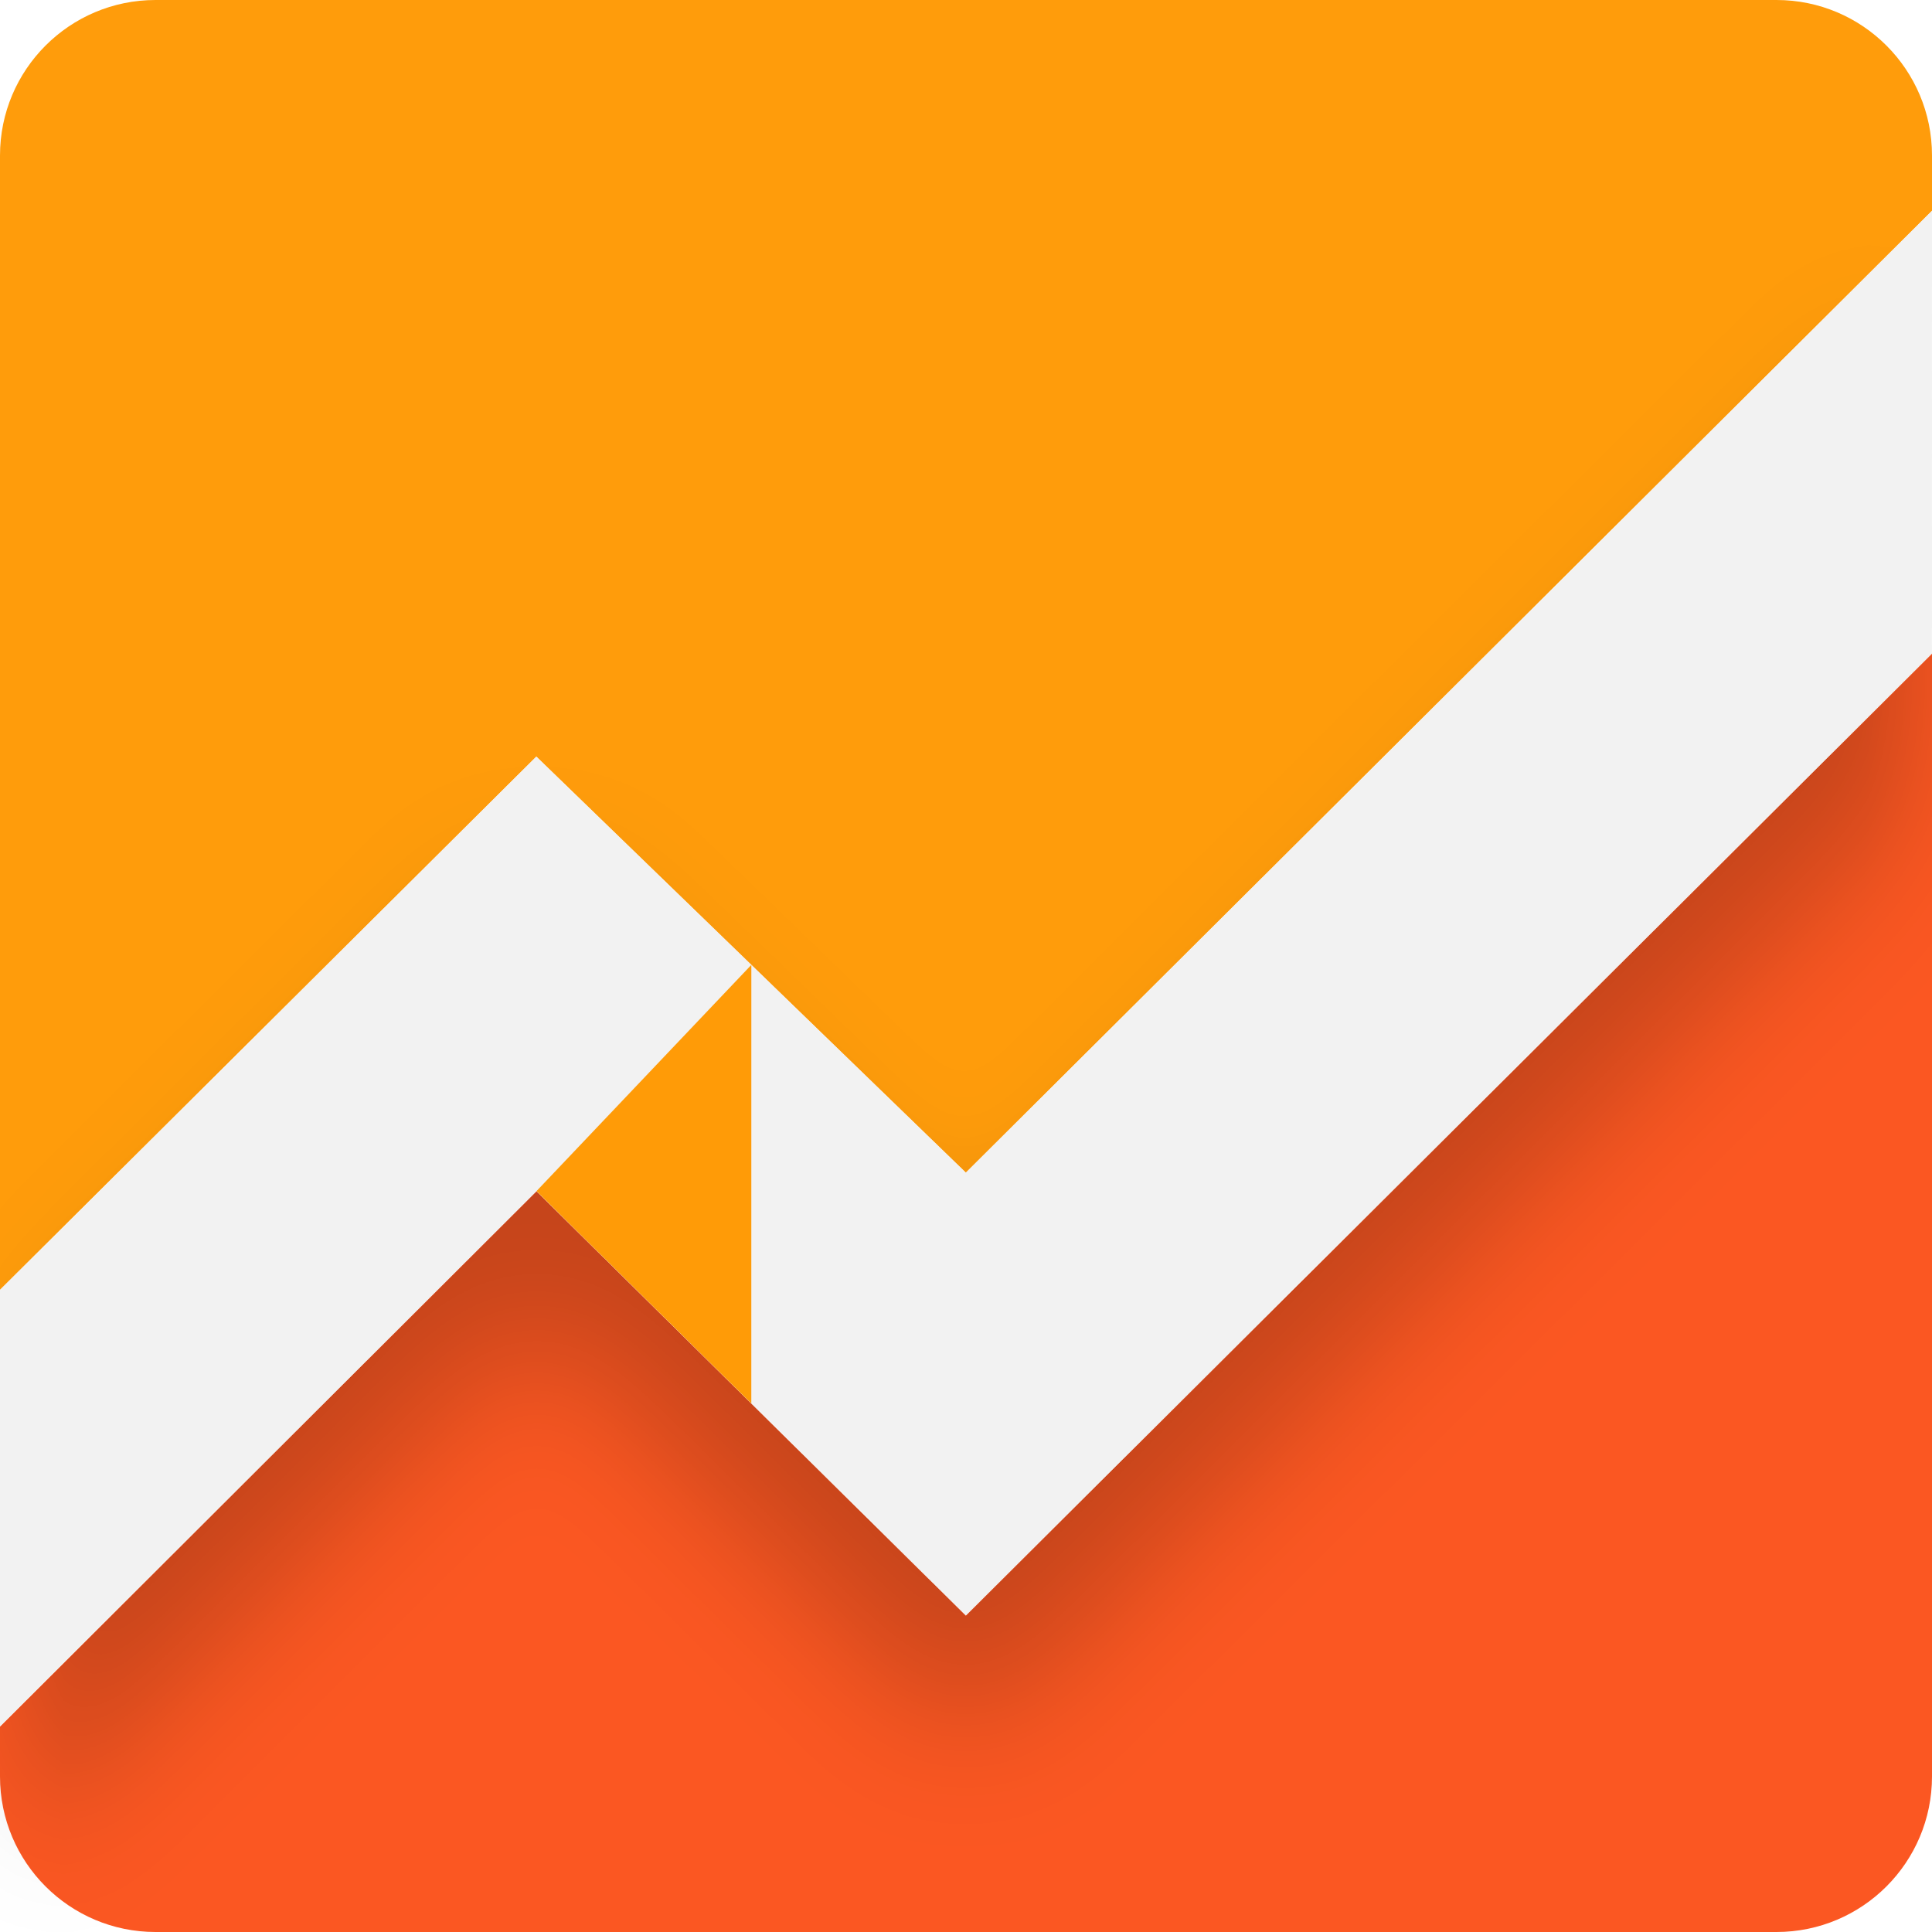
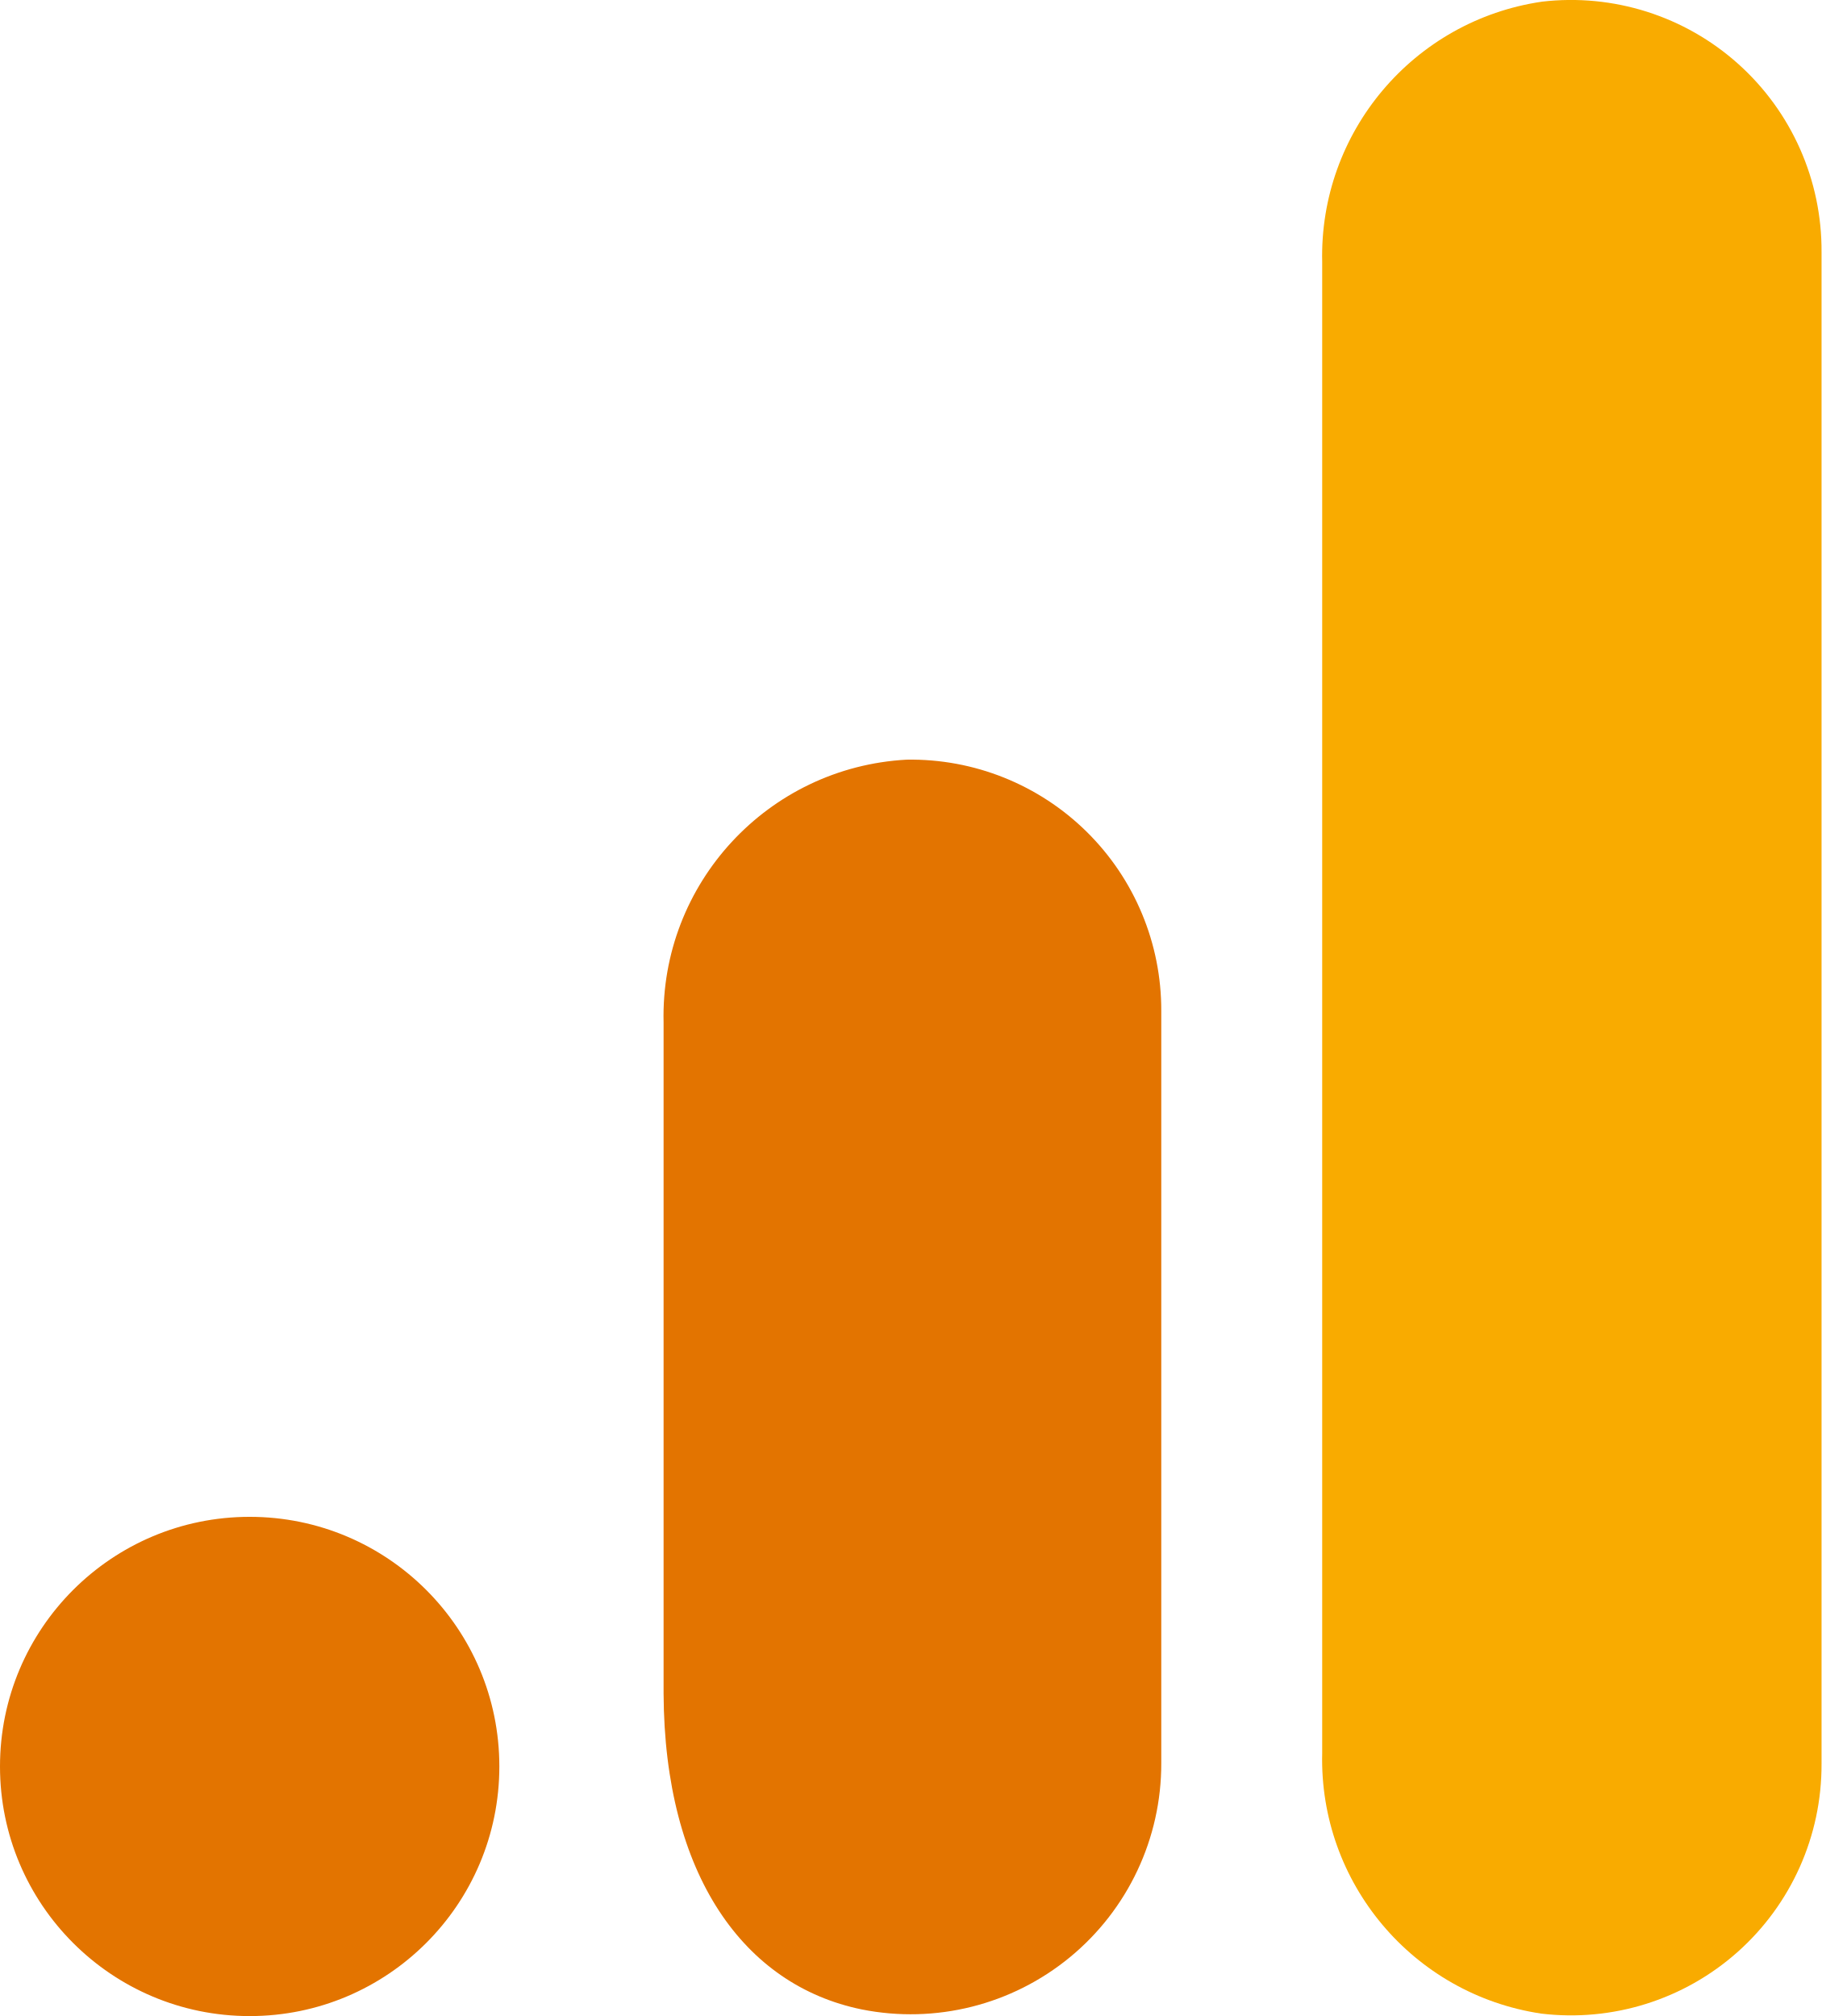
- <svg xmlns="http://www.w3.org/2000/svg" width="256" height="256" viewBox="0 0 256 256" preserveAspectRatio="xMidYMid">
-   <defs>
-     <filter x="-50%" y="-50%" width="200%" height="200%" filterUnits="objectBoundingBox" id="a">
-       <feOffset dy="16" in="SourceAlpha" result="shadowOffsetOuter1" />
-       <feGaussianBlur stdDeviation="9" in="shadowOffsetOuter1" result="shadowBlurOuter1" />
-       <feColorMatrix values="0 0 0 0 0 0 0 0 0 0 0 0 0 0 0 0 0 0 0.215 0" in="shadowBlurOuter1" result="shadowMatrixOuter1" />
-       <feMerge>
-         <feMergeNode in="shadowMatrixOuter1" />
-         <feMergeNode in="SourceGraphic" />
-       </feMerge>
-     </filter>
-   </defs>
-   <path d="M127.979 155.387L256 27.93v-7.323C256 9.227 246.773 0 235.392 0H20.608C9.227 0 0 9.227 0 20.608v150.304l71.067-70.656 56.912 55.13" fill="#FF9C0B" />
-   <path d="M71.088 157.83L0 228.767v6.624C0 246.773 9.227 256 20.608 256h214.784c11.381 0 20.608-9.227 20.608-20.608V86.597L127.979 214.053 71.088 157.83" fill="#FB5722" />
-   <path d="M0 170.912l71.067-70.656 56.912 55.13L256 27.932l-.021 58.682-128 127.44-56.891-56.224L0 228.768v-57.856" fill="#F2F2F2" filter="url(#a)" />
-   <path d="M99.552 185.968l.005-58.117-28.469 29.978 28.464 28.139" fill="#FF9B07" />
+ <svg xmlns="http://www.w3.org/2000/svg" viewBox="0 0 2195.9 2430.9">
+   <path d="M2196 2127a302 302 0 01-338 301 310 310 0 01-264-314V316A310 310 0 011859 2a302 302 0 01337 302v1823z" fill="#f9ab00" />
+   <path d="M301 1829a301 301 0 110 602 301 301 0 010-602zm792-913a310 310 0 00-293 317v809c1 219 97 352 239 381a302 302 0 00361-297v-907a302 302 0 00-307-303z" fill="#e37400" />
</svg>
